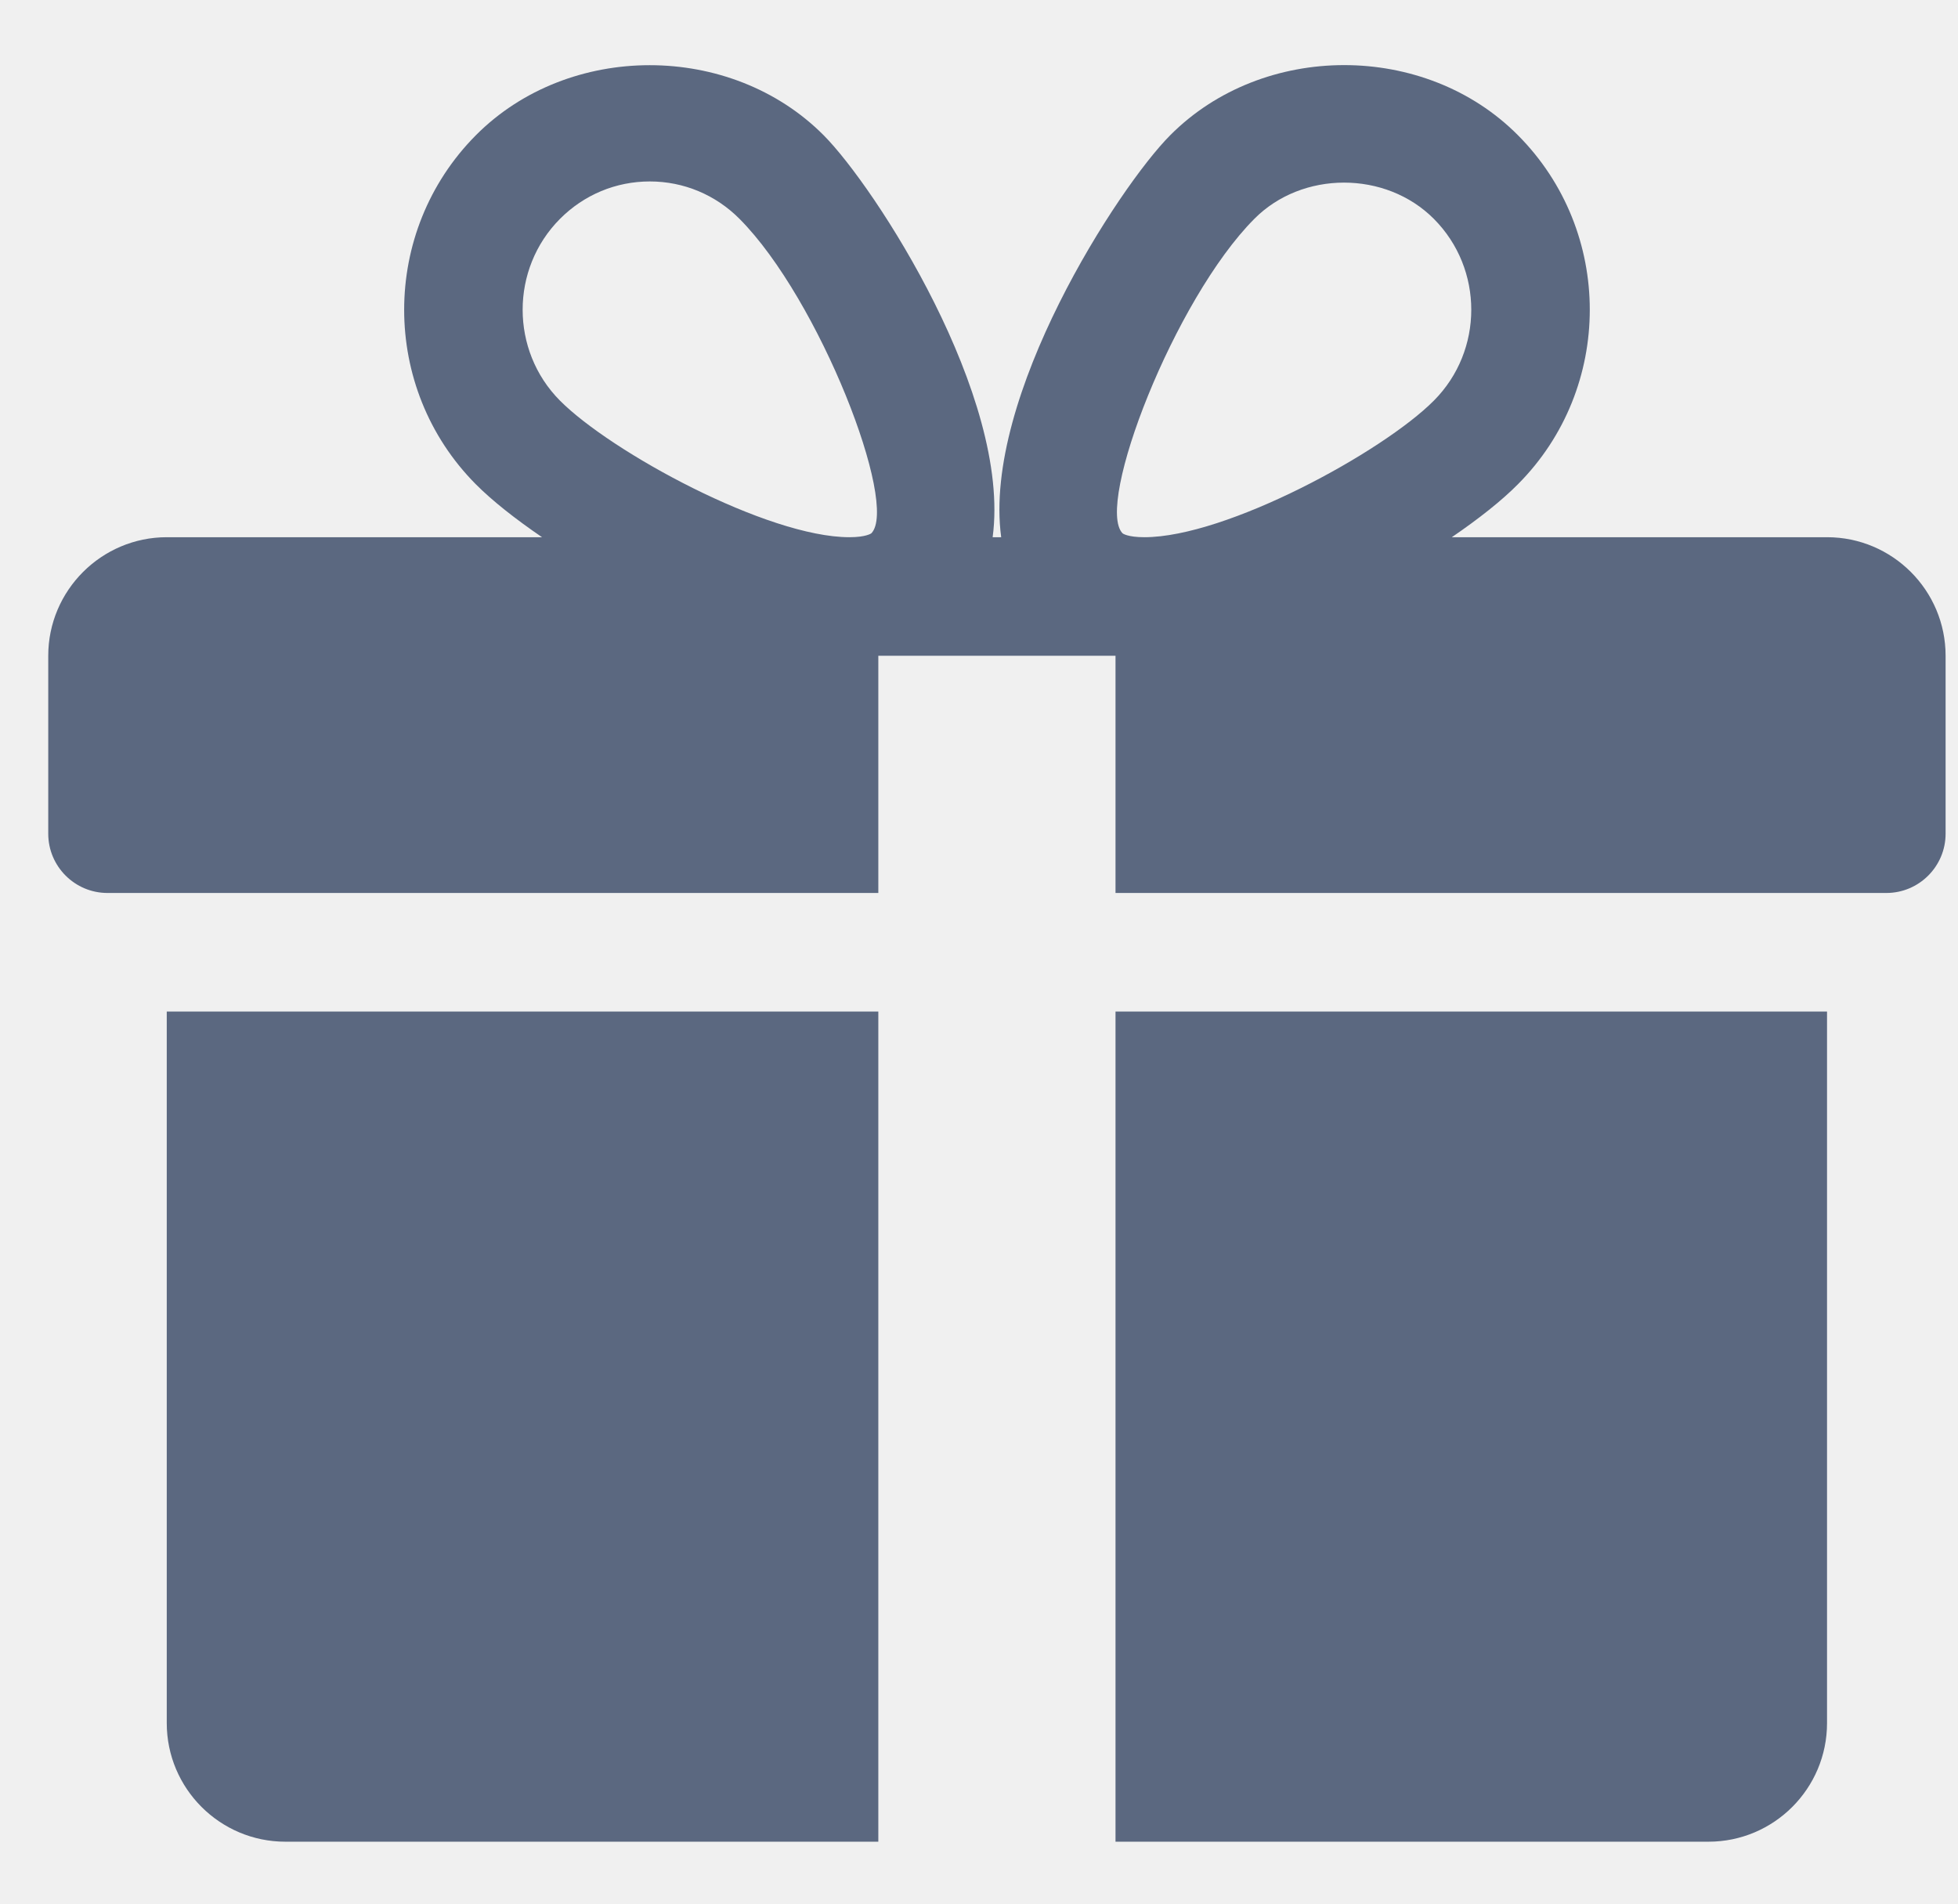
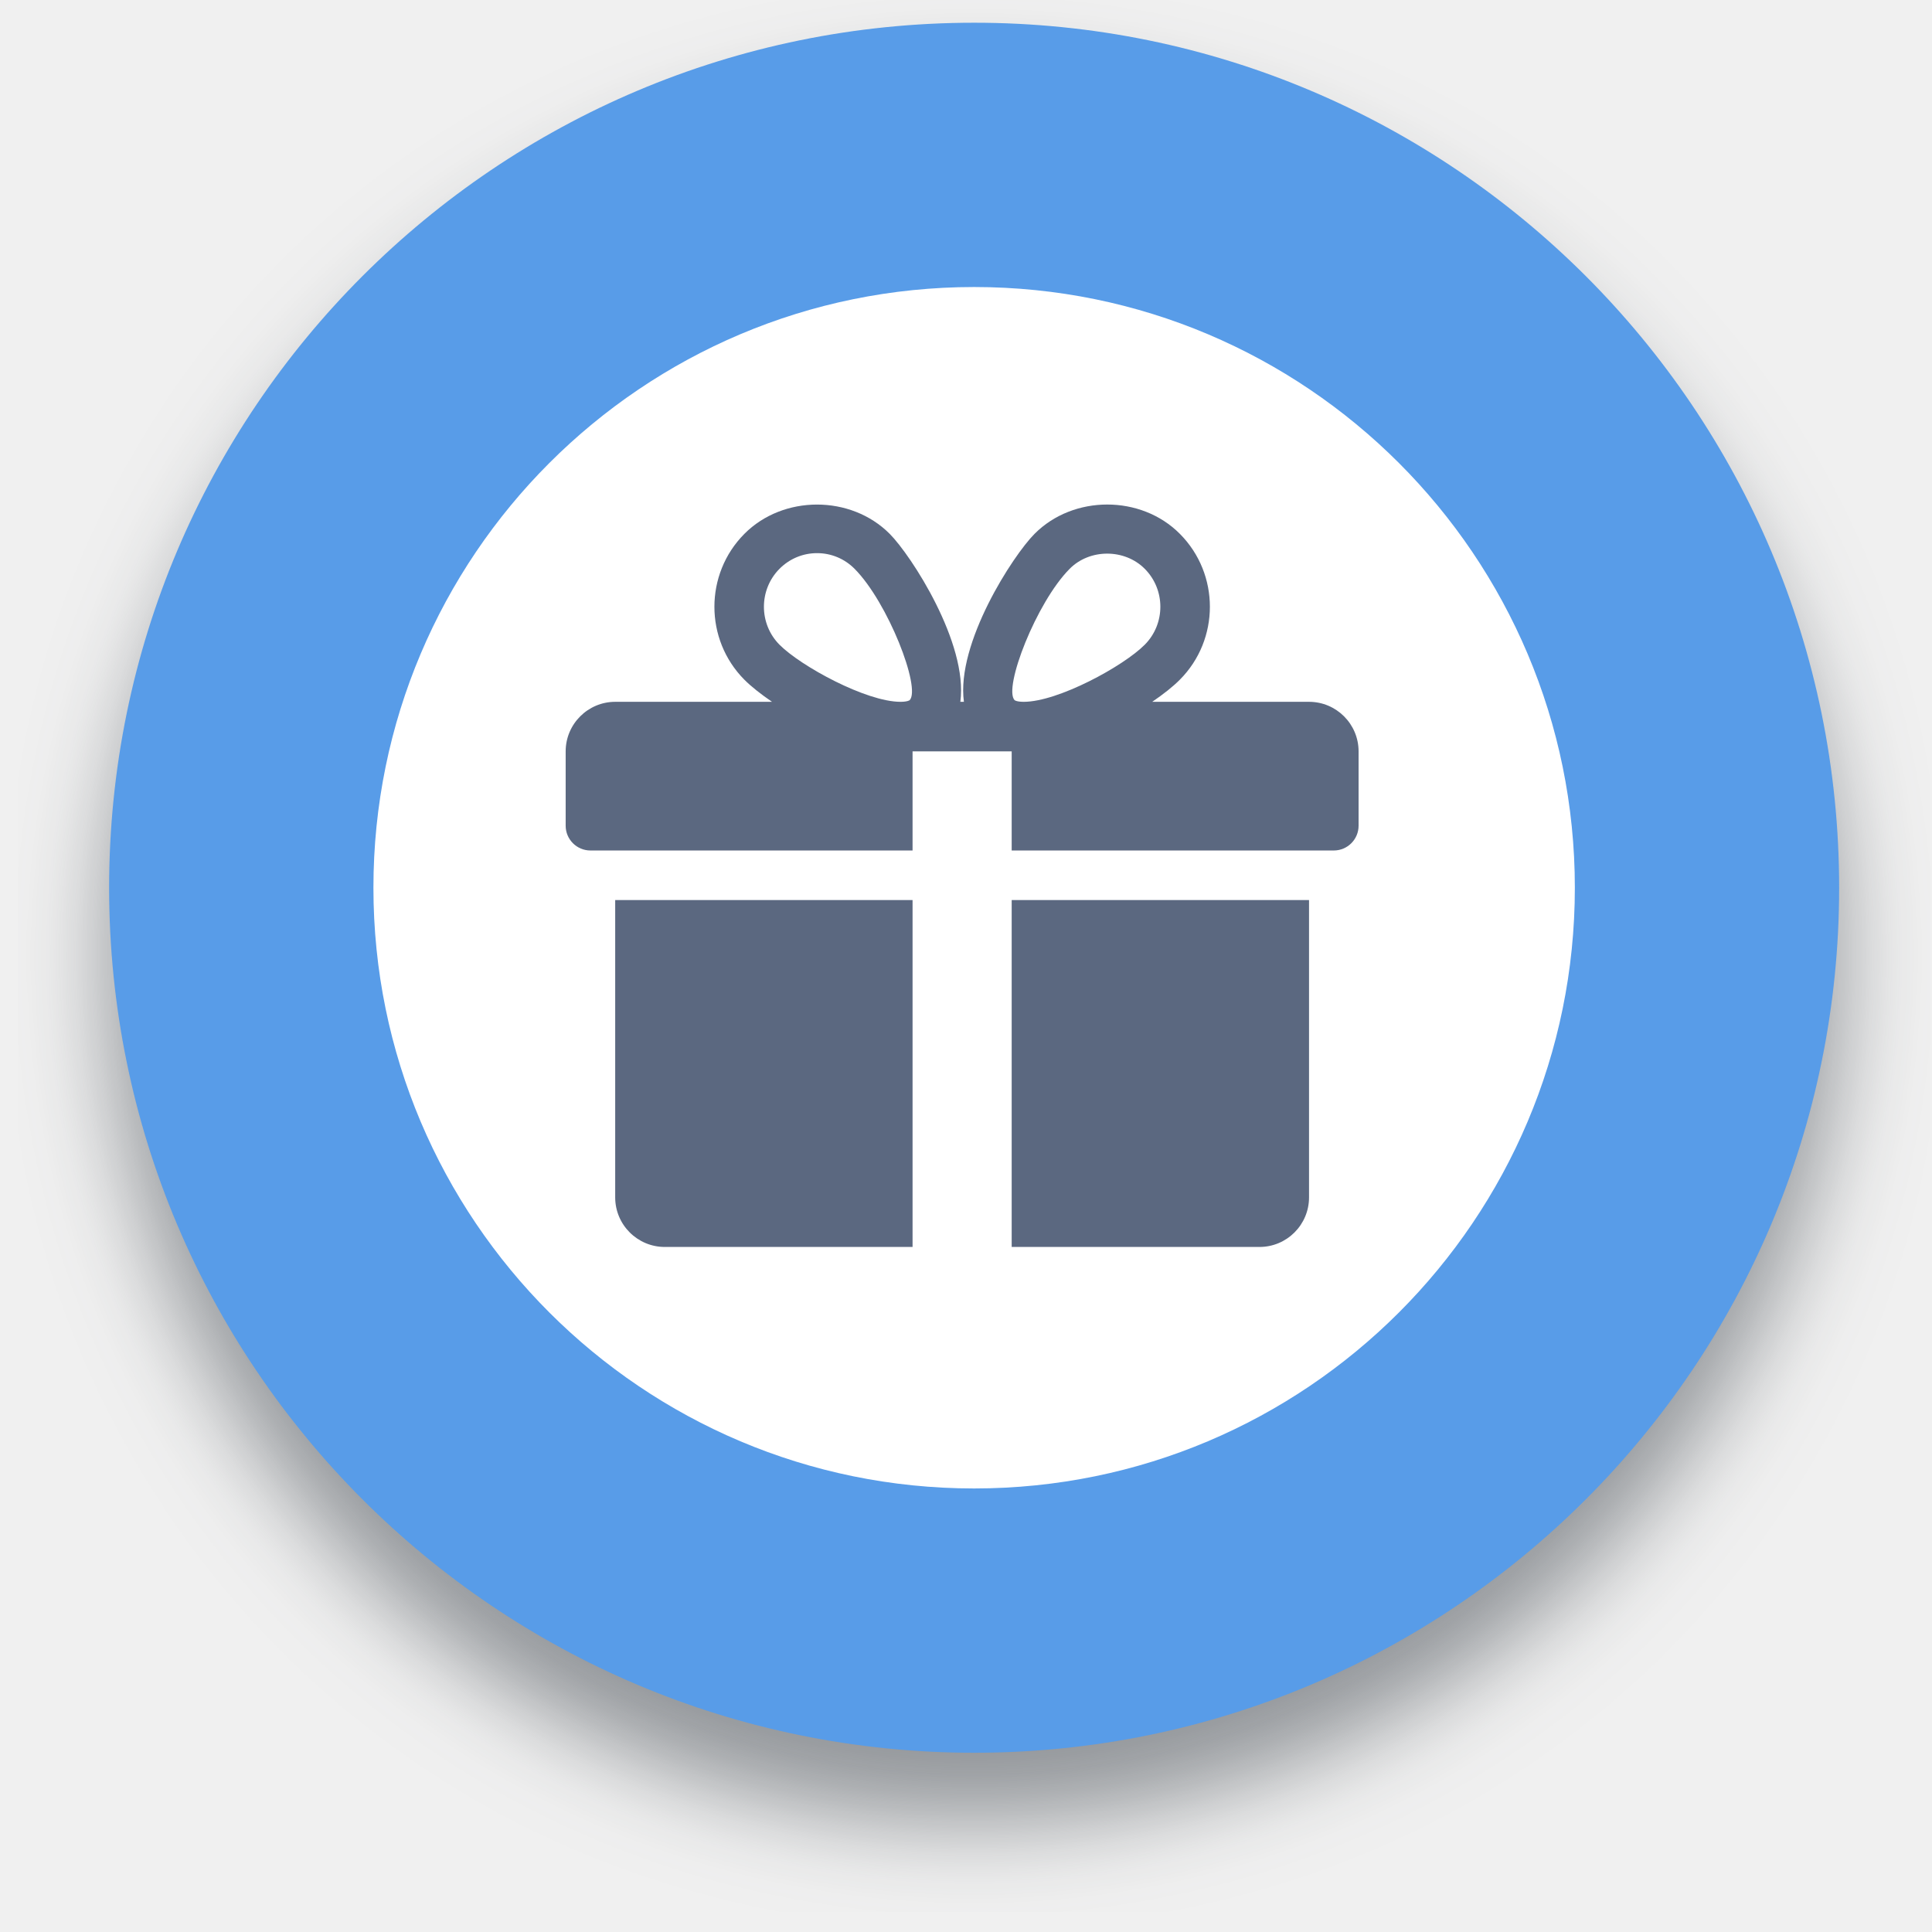
- <svg xmlns="http://www.w3.org/2000/svg" width="36" height="35" viewBox="0 0 36 35" fill="none">
+ <svg xmlns="http://www.w3.org/2000/svg" width="85" height="85" viewBox="0 0 85 85" fill="none">
+   <g filter="url(#filter0_d)">
+     <circle cx="42.858" cy="39.057" r="38.057" fill="#589CE8" />
+   </g>
+   <circle cx="42.858" cy="39.057" r="26.429" fill="white" />
  <g clip-path="url(#clip0)">
-     <path d="M3.066 18.598V31.68C3.066 32.884 4.045 33.861 5.247 33.861H16.149V18.598H3.066Z" fill="#5B6880" />
-     <path d="M33.592 9.877H26.693C27.188 9.539 27.613 9.203 27.91 8.902C29.67 7.134 29.67 4.256 27.91 2.487C26.201 0.765 23.222 0.769 21.515 2.487C20.569 3.436 18.061 7.297 18.408 9.877H18.251C18.596 7.297 16.088 3.436 15.144 2.487C13.435 0.769 10.456 0.769 8.749 2.487C6.992 4.256 6.992 7.134 8.747 8.902C9.046 9.203 9.471 9.539 9.966 9.877H3.067C1.866 9.877 0.887 10.856 0.887 12.057V15.328C0.887 15.929 1.375 16.418 1.977 16.418H16.149V12.057H20.51V16.418H34.682C35.284 16.418 35.772 15.929 35.772 15.328V12.057C35.772 10.856 34.796 9.877 33.592 9.877ZM16.021 9.805C16.021 9.805 15.929 9.877 15.617 9.877C14.111 9.877 11.235 8.311 10.295 7.365C9.381 6.445 9.381 4.945 10.295 4.025C10.738 3.58 11.324 3.336 11.948 3.336C12.569 3.336 13.156 3.58 13.598 4.025C15.068 5.503 16.529 9.279 16.021 9.805ZM21.04 9.877C20.73 9.877 20.639 9.807 20.639 9.805C20.131 9.279 21.591 5.503 23.061 4.025C23.94 3.137 25.477 3.133 26.364 4.025C27.28 4.945 27.28 6.445 26.364 7.365C25.424 8.311 22.549 9.877 21.04 9.877Z" fill="#5B6880" />
-     <path d="M20.51 18.598V33.861H31.412C32.615 33.861 33.592 32.884 33.592 31.68V18.598H20.51Z" fill="#5B6880" />
+     <path d="M27.066 39.598V52.68C27.066 53.884 28.045 54.861 29.247 54.861H40.149V39.598H27.066Z" fill="#5B6880" />
+     <path d="M57.592 30.877H50.693C51.188 30.539 51.614 30.203 51.91 29.902C53.67 28.134 53.67 25.256 51.91 23.488C50.201 21.765 47.222 21.769 45.515 23.488C44.569 24.436 42.061 28.297 42.408 30.877H42.251C42.596 28.297 40.088 24.436 39.144 23.488C37.435 21.769 34.456 21.769 32.749 23.488C30.992 25.256 30.992 28.134 32.747 29.902C33.046 30.203 33.471 30.539 33.966 30.877H27.067C25.866 30.877 24.887 31.856 24.887 33.057V36.328C24.887 36.929 25.375 37.418 25.977 37.418H40.149V33.057H44.51V37.418H58.682C59.284 37.418 59.772 36.929 59.772 36.328V33.057C59.772 31.856 58.796 30.877 57.592 30.877ZM40.021 30.805C40.021 30.805 39.929 30.877 39.617 30.877C38.111 30.877 35.235 29.311 34.295 28.365C33.381 27.445 33.381 25.945 34.295 25.025C34.738 24.58 35.324 24.336 35.948 24.336C36.569 24.336 37.156 24.58 37.598 25.025C39.068 26.503 40.529 30.279 40.021 30.805ZM45.04 30.877C44.73 30.877 44.639 30.807 44.639 30.805C44.131 30.279 45.591 26.503 47.061 25.025C47.94 24.137 49.477 24.133 50.364 25.025C51.28 25.945 51.28 27.445 50.364 28.365C49.425 29.311 46.549 30.877 45.04 30.877Z" fill="#5B6880" />
+     <path d="M44.51 39.598V54.861H55.412C56.615 54.861 57.592 53.884 57.592 52.68V39.598H44.51Z" fill="#5B6880" />
  </g>
  <defs>
+     <filter id="filter0_d" x="0.801" y="0" width="84.114" height="84.114" filterUnits="userSpaceOnUse" color-interpolation-filters="sRGB">
+       <feFlood flood-opacity="0" result="BackgroundImageFix" />
+       <feColorMatrix in="SourceAlpha" type="matrix" values="0 0 0 0 0 0 0 0 0 0 0 0 0 0 0 0 0 0 127 0" />
+       <feOffset dy="3" />
+       <feGaussianBlur stdDeviation="2" />
+       <feColorMatrix type="matrix" values="0 0 0 0 0.207 0 0 0 0 0.235 0 0 0 0 0.267 0 0 0 0.5 0" />
+       <feBlend mode="normal" in2="BackgroundImageFix" result="effect1_dropShadow" />
+       <feBlend mode="normal" in="SourceGraphic" in2="effect1_dropShadow" result="shape" />
+     </filter>
    <clipPath id="clip0">
-       <rect x="0.887" y="0.086" width="34.886" height="34.886" fill="white" />
+       <rect x="24.887" y="21.086" width="34.886" height="34.886" fill="white" />
    </clipPath>
  </defs>
</svg>
